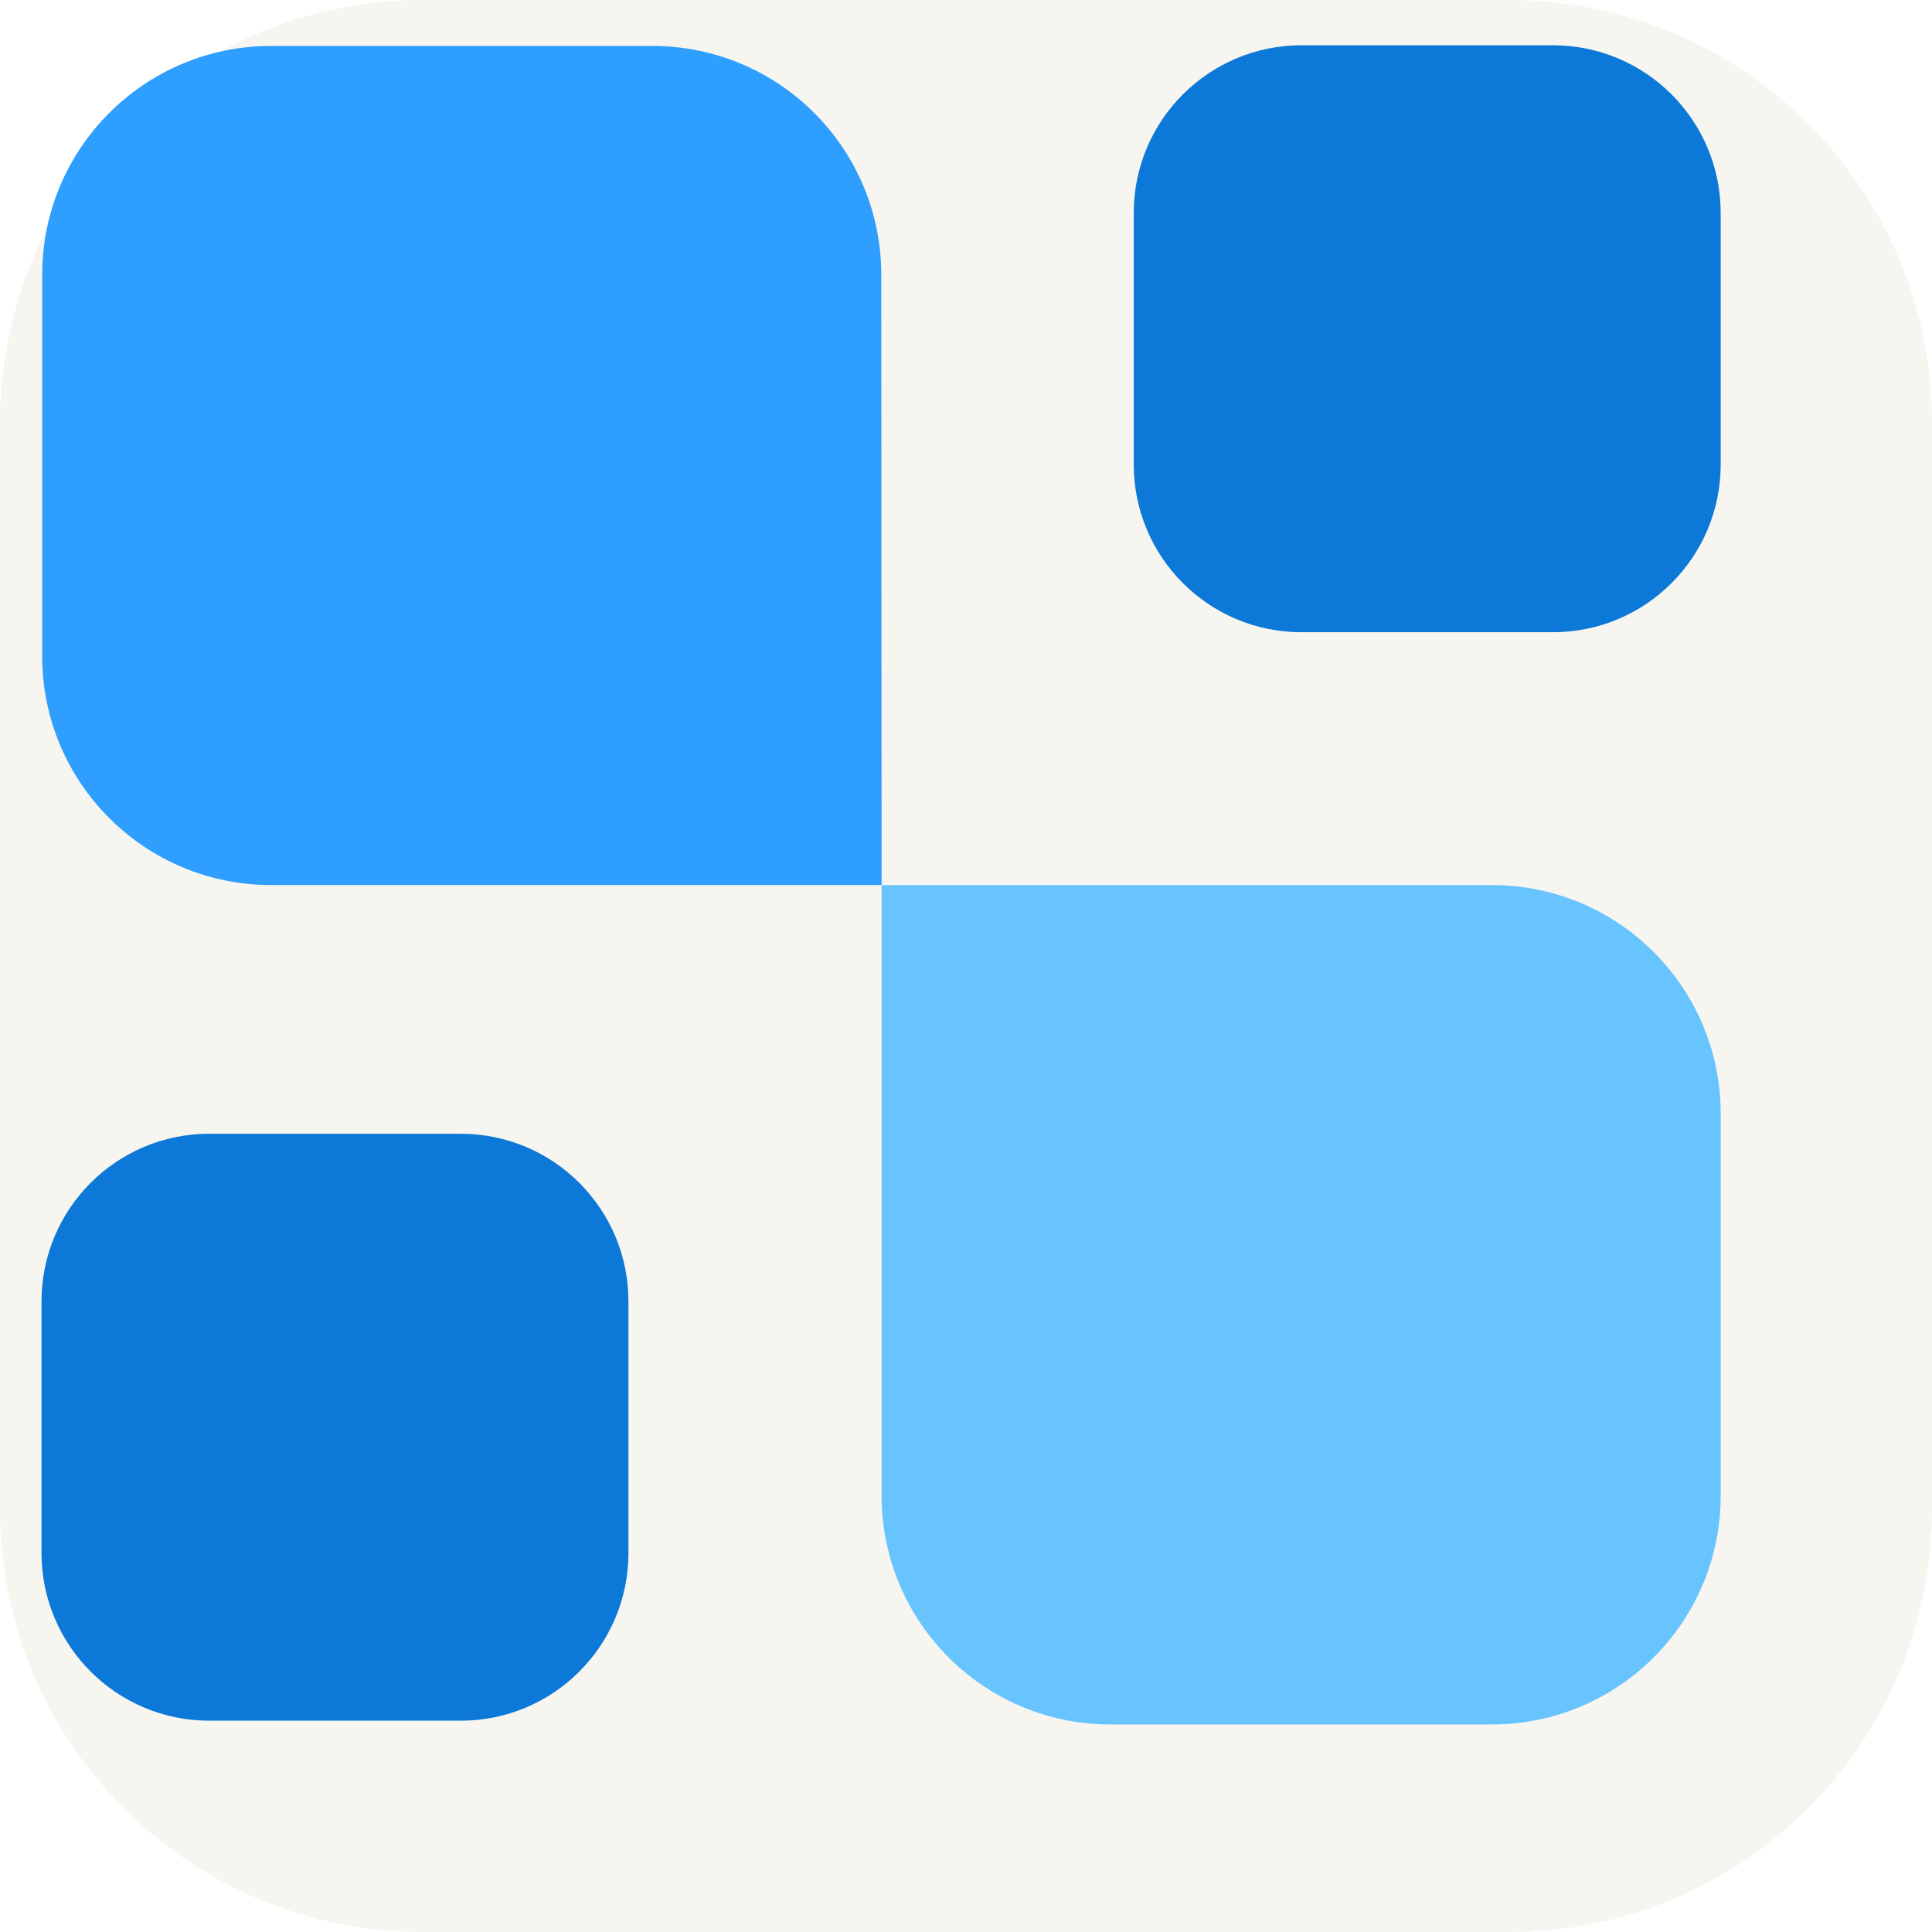
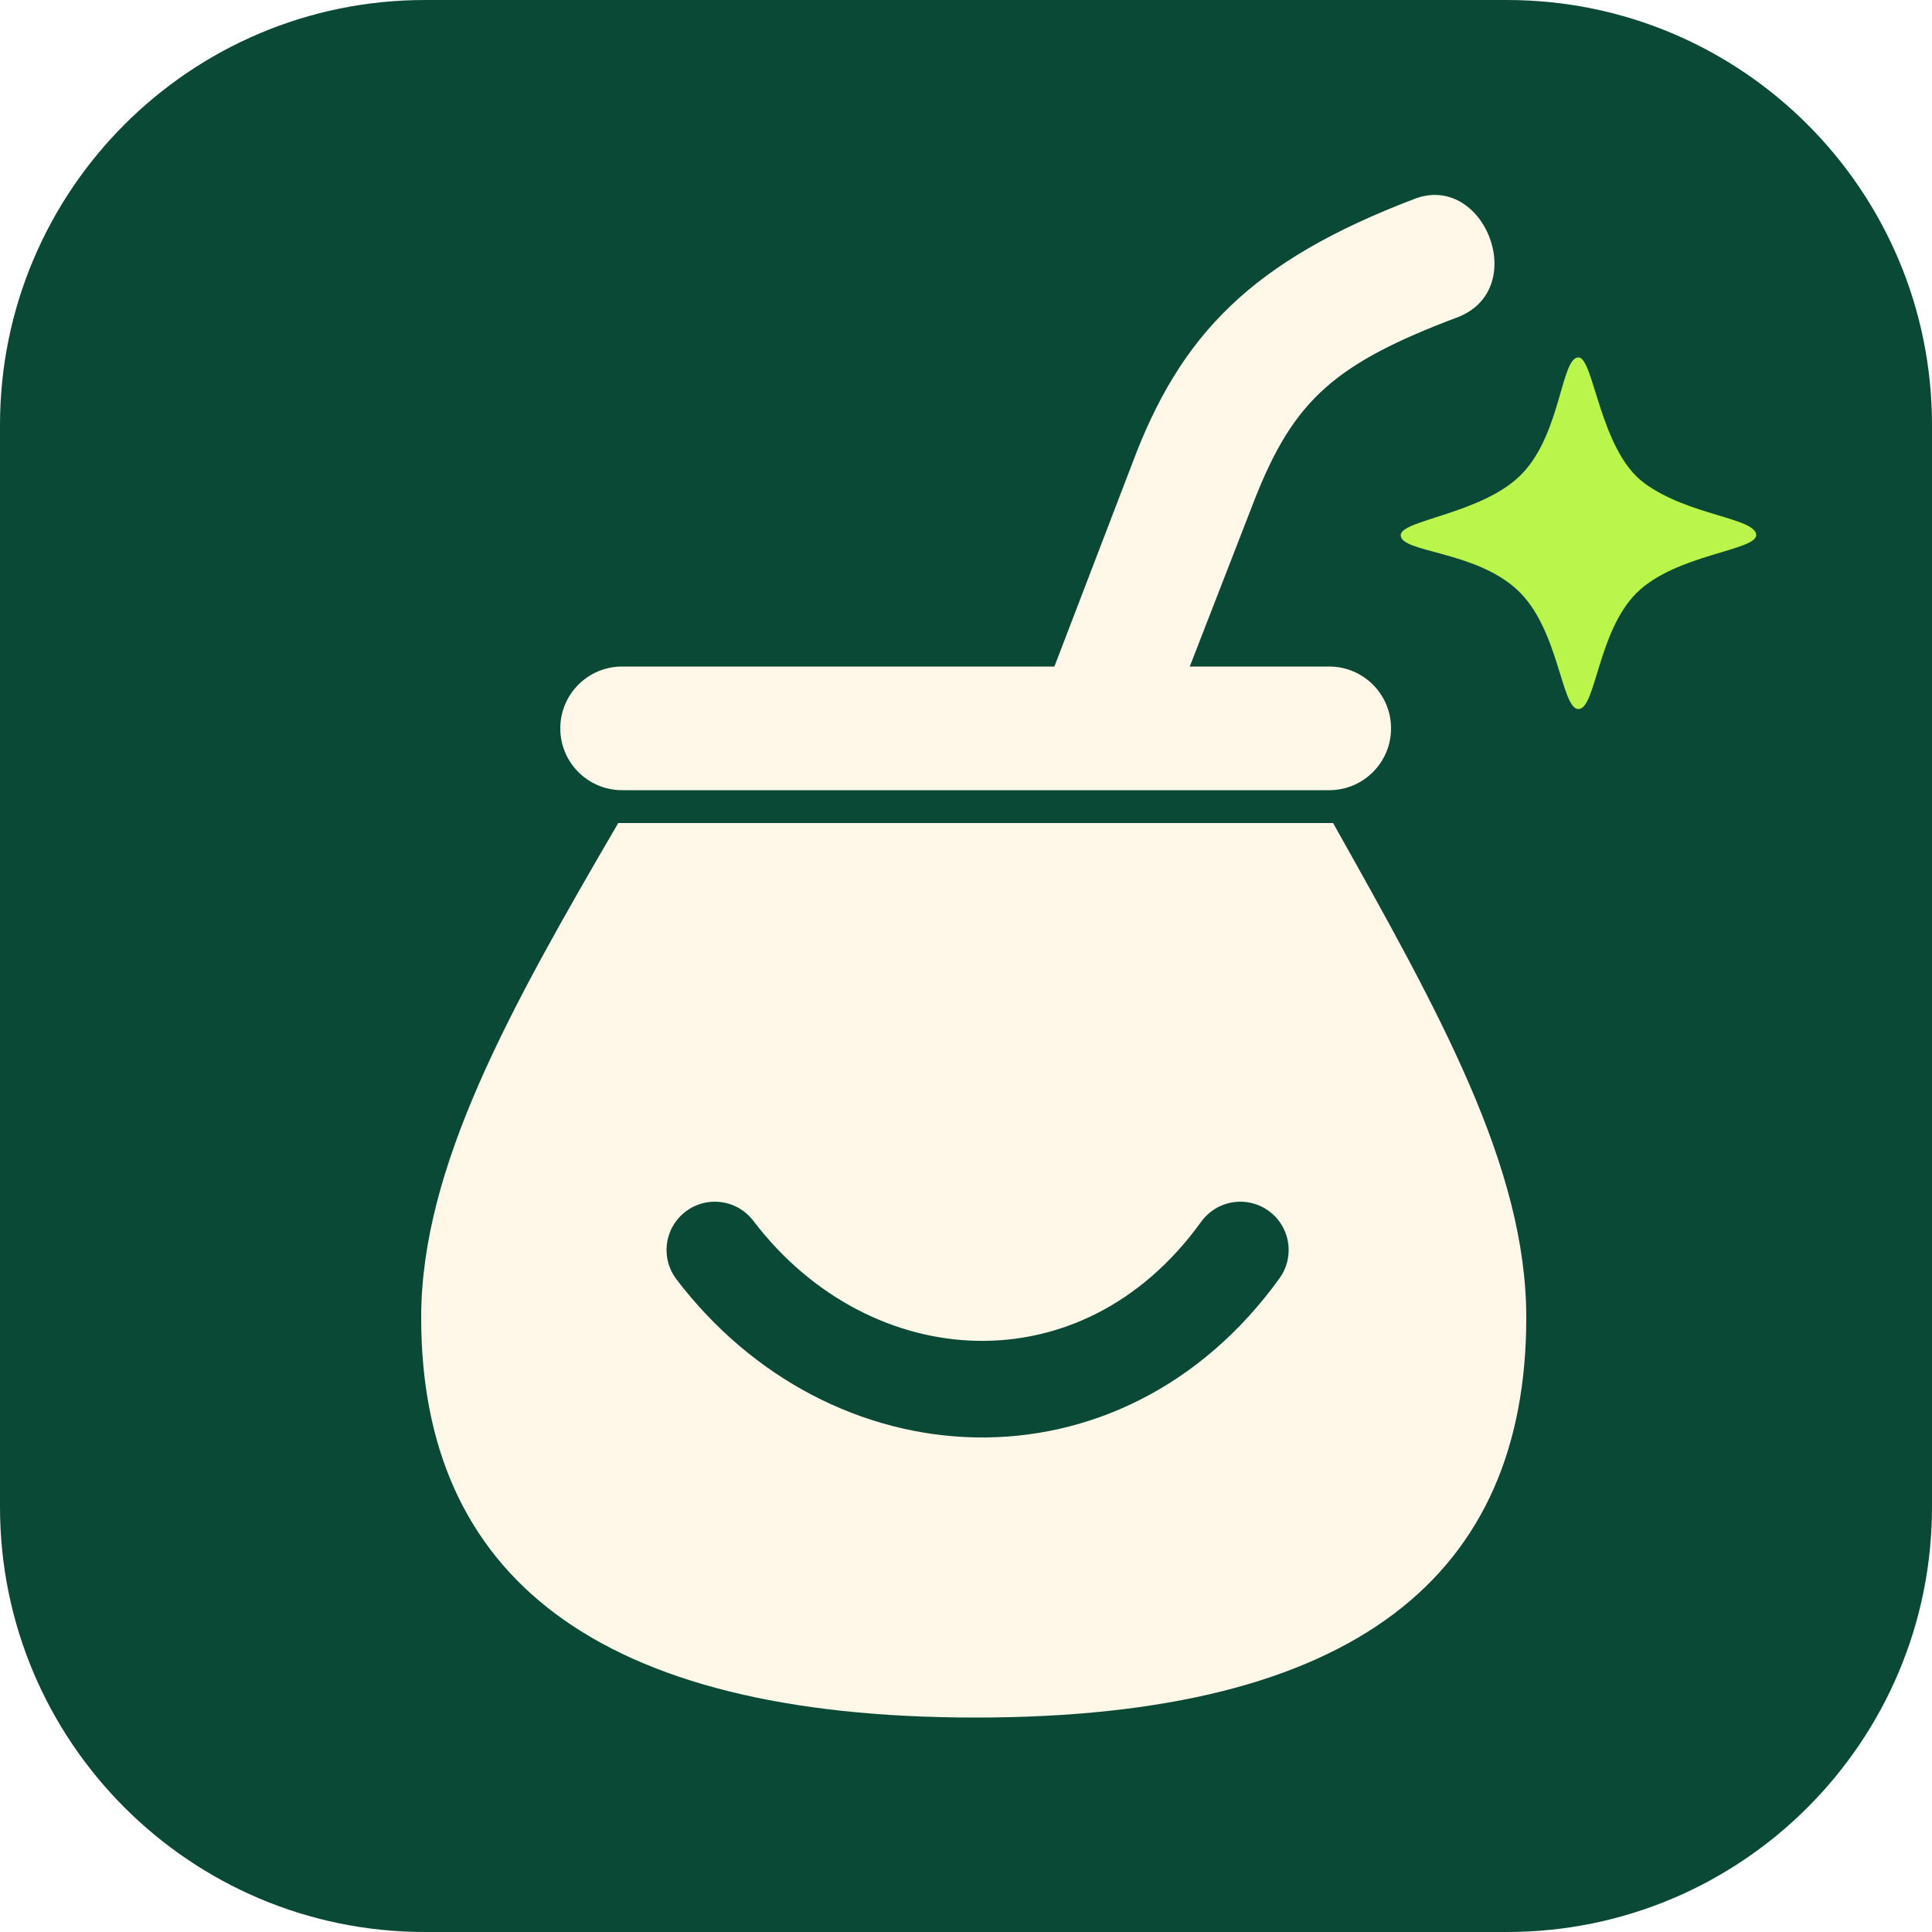
- <svg xmlns="http://www.w3.org/2000/svg" width="512" height="512" viewBox="0 0 512 512" fill="none">
-   <rect width="512" height="512" rx="112" fill="#F7F5EF" />
-   <path d="M456 396.364C456 429.855 428.855 457 395.364 457H294.273C260.782 457 233.636 429.855 233.636 396.364V234.545H395.364C428.855 234.545 456 261.691 456 295.182V396.364Z" fill="#68C4FF" />
-   <path d="M411.545 12C436.106 12 456 31.894 456 56.455V123.091C456 147.652 436.106 167.545 411.545 167.545H344.909C320.348 167.545 300.455 147.652 300.455 123.091V56.455C300.455 31.894 320.348 12 344.909 12H411.545Z" fill="#0C79D8" />
-   <path d="M122.091 300.455C146.652 300.455 166.545 320.348 166.545 344.909V411.545C166.545 436.106 146.652 456 122.091 456H55.455C30.894 456 11 436.106 11 411.545V344.909C11 320.348 30.894 300.455 55.455 300.455H122.091Z" fill="#0C79D8" />
-   <path d="M233.636 234.545H71.818C38.327 234.545 11.182 207.4 11.182 173.909V72.818C11.182 39.327 38.327 12.182 71.818 12.182H172.909C206.4 12.182 233.545 39.327 233.545 72.818L233.636 234.545Z" fill="#2E9EFF" />
+ <svg xmlns="http://www.w3.org/2000/svg" width="512" height="512" viewBox="0 0 100 100">
+   <rect width="100" height="100" rx="22" fill="#0b4937" />
+   <path fill="#fff7e7" d="M54 36l4.6-12c2.5-6.7 6.2-10.5 14.6-13.7 3.6-1.4 6 4.6 2.3 6.1-6.4 2.4-8.5 4.3-10.5 9.3L61 36z" />
+   <rect x="29" y="34.5" width="43" height="6.4" rx="3.2" fill="#fff7e7" />
+   <path fill="#fff7e7" d="M32 42.6h37c5.5 9.8 10 17.8 10 25.6 0 13.3-8.8 20.7-28.5 20.7S21.8 81.5 21.8 68.2c0-7.8 4.6-16 10.2-25.6z" />
+   <path d="M37 64.7c7 9.2 20 10 27.2 0" fill="none" stroke="#0b4937" stroke-width="5" stroke-linecap="round" />
+   <path fill="#b9f54a" d="M81.7 18.5c.8 0 1.1 4.8 3.4 6.5s5.8 1.8 5.8 2.7c0 .8-4.2 1-6.2 3s-2.1 6-3 6-1-4.2-3.2-6.2-6-1.9-6-2.8c0-.8 4.3-1.1 6.3-3.2s2-6 2.9-6z" />
</svg>
